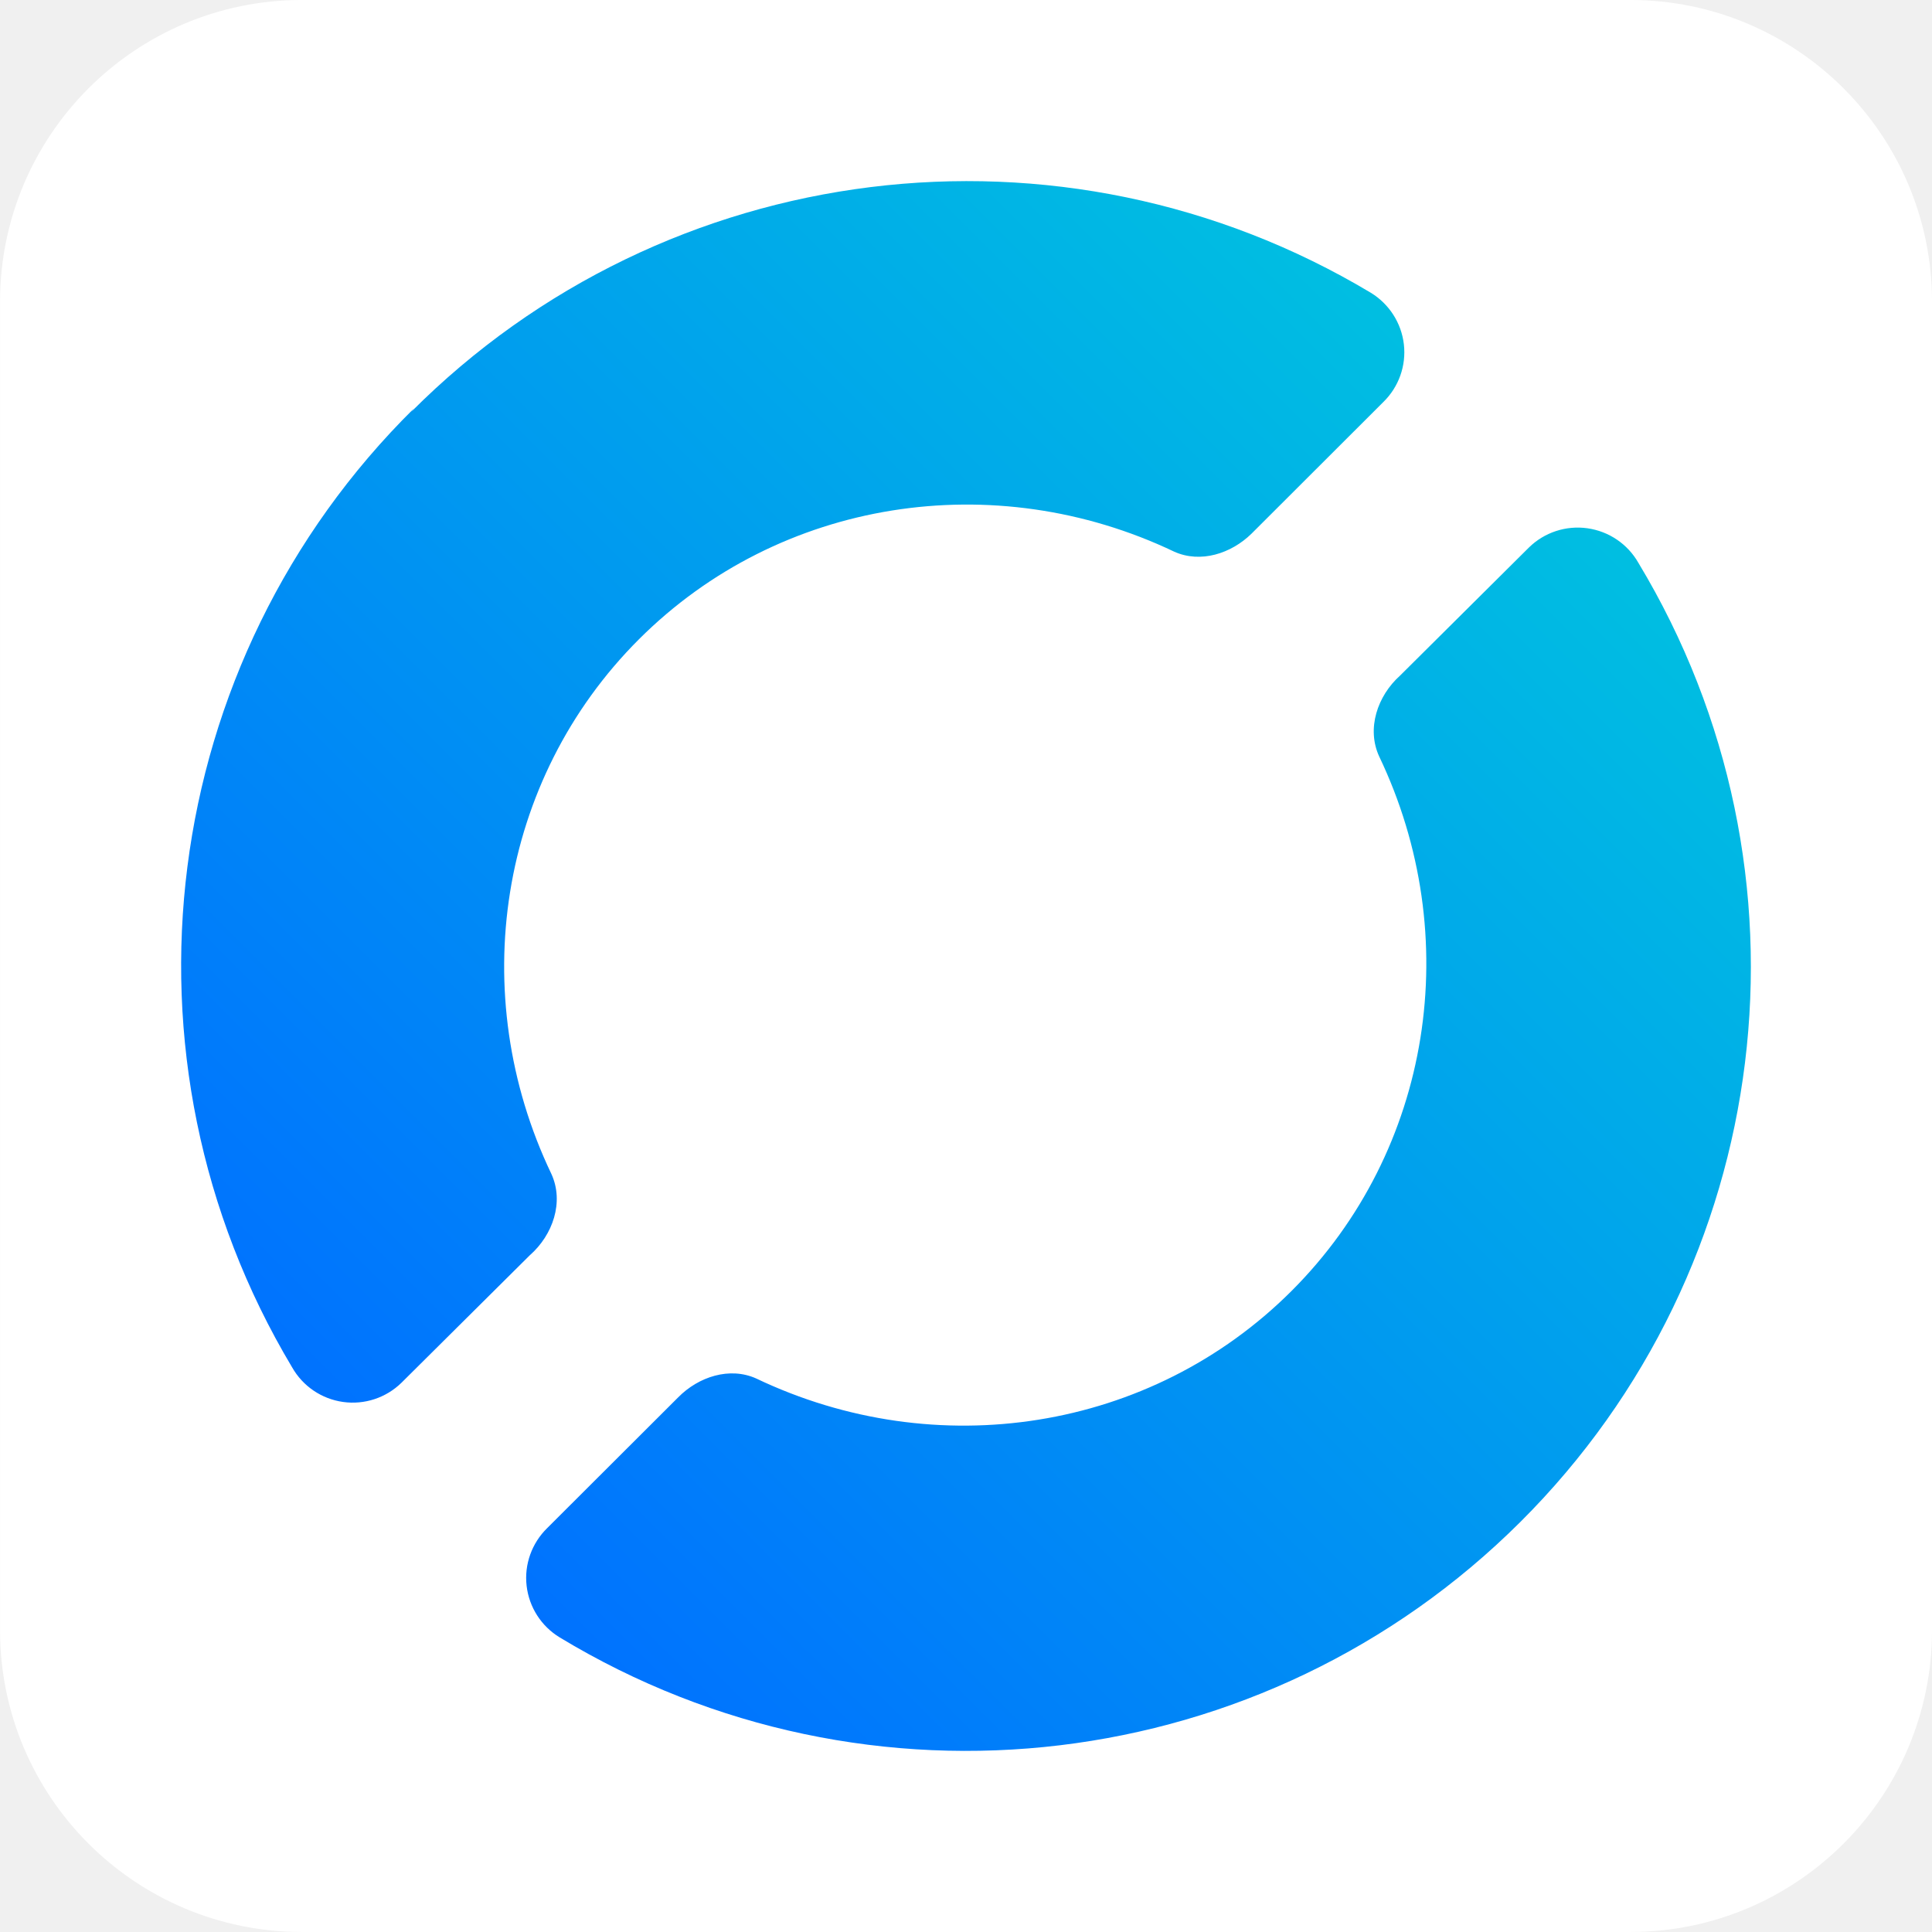
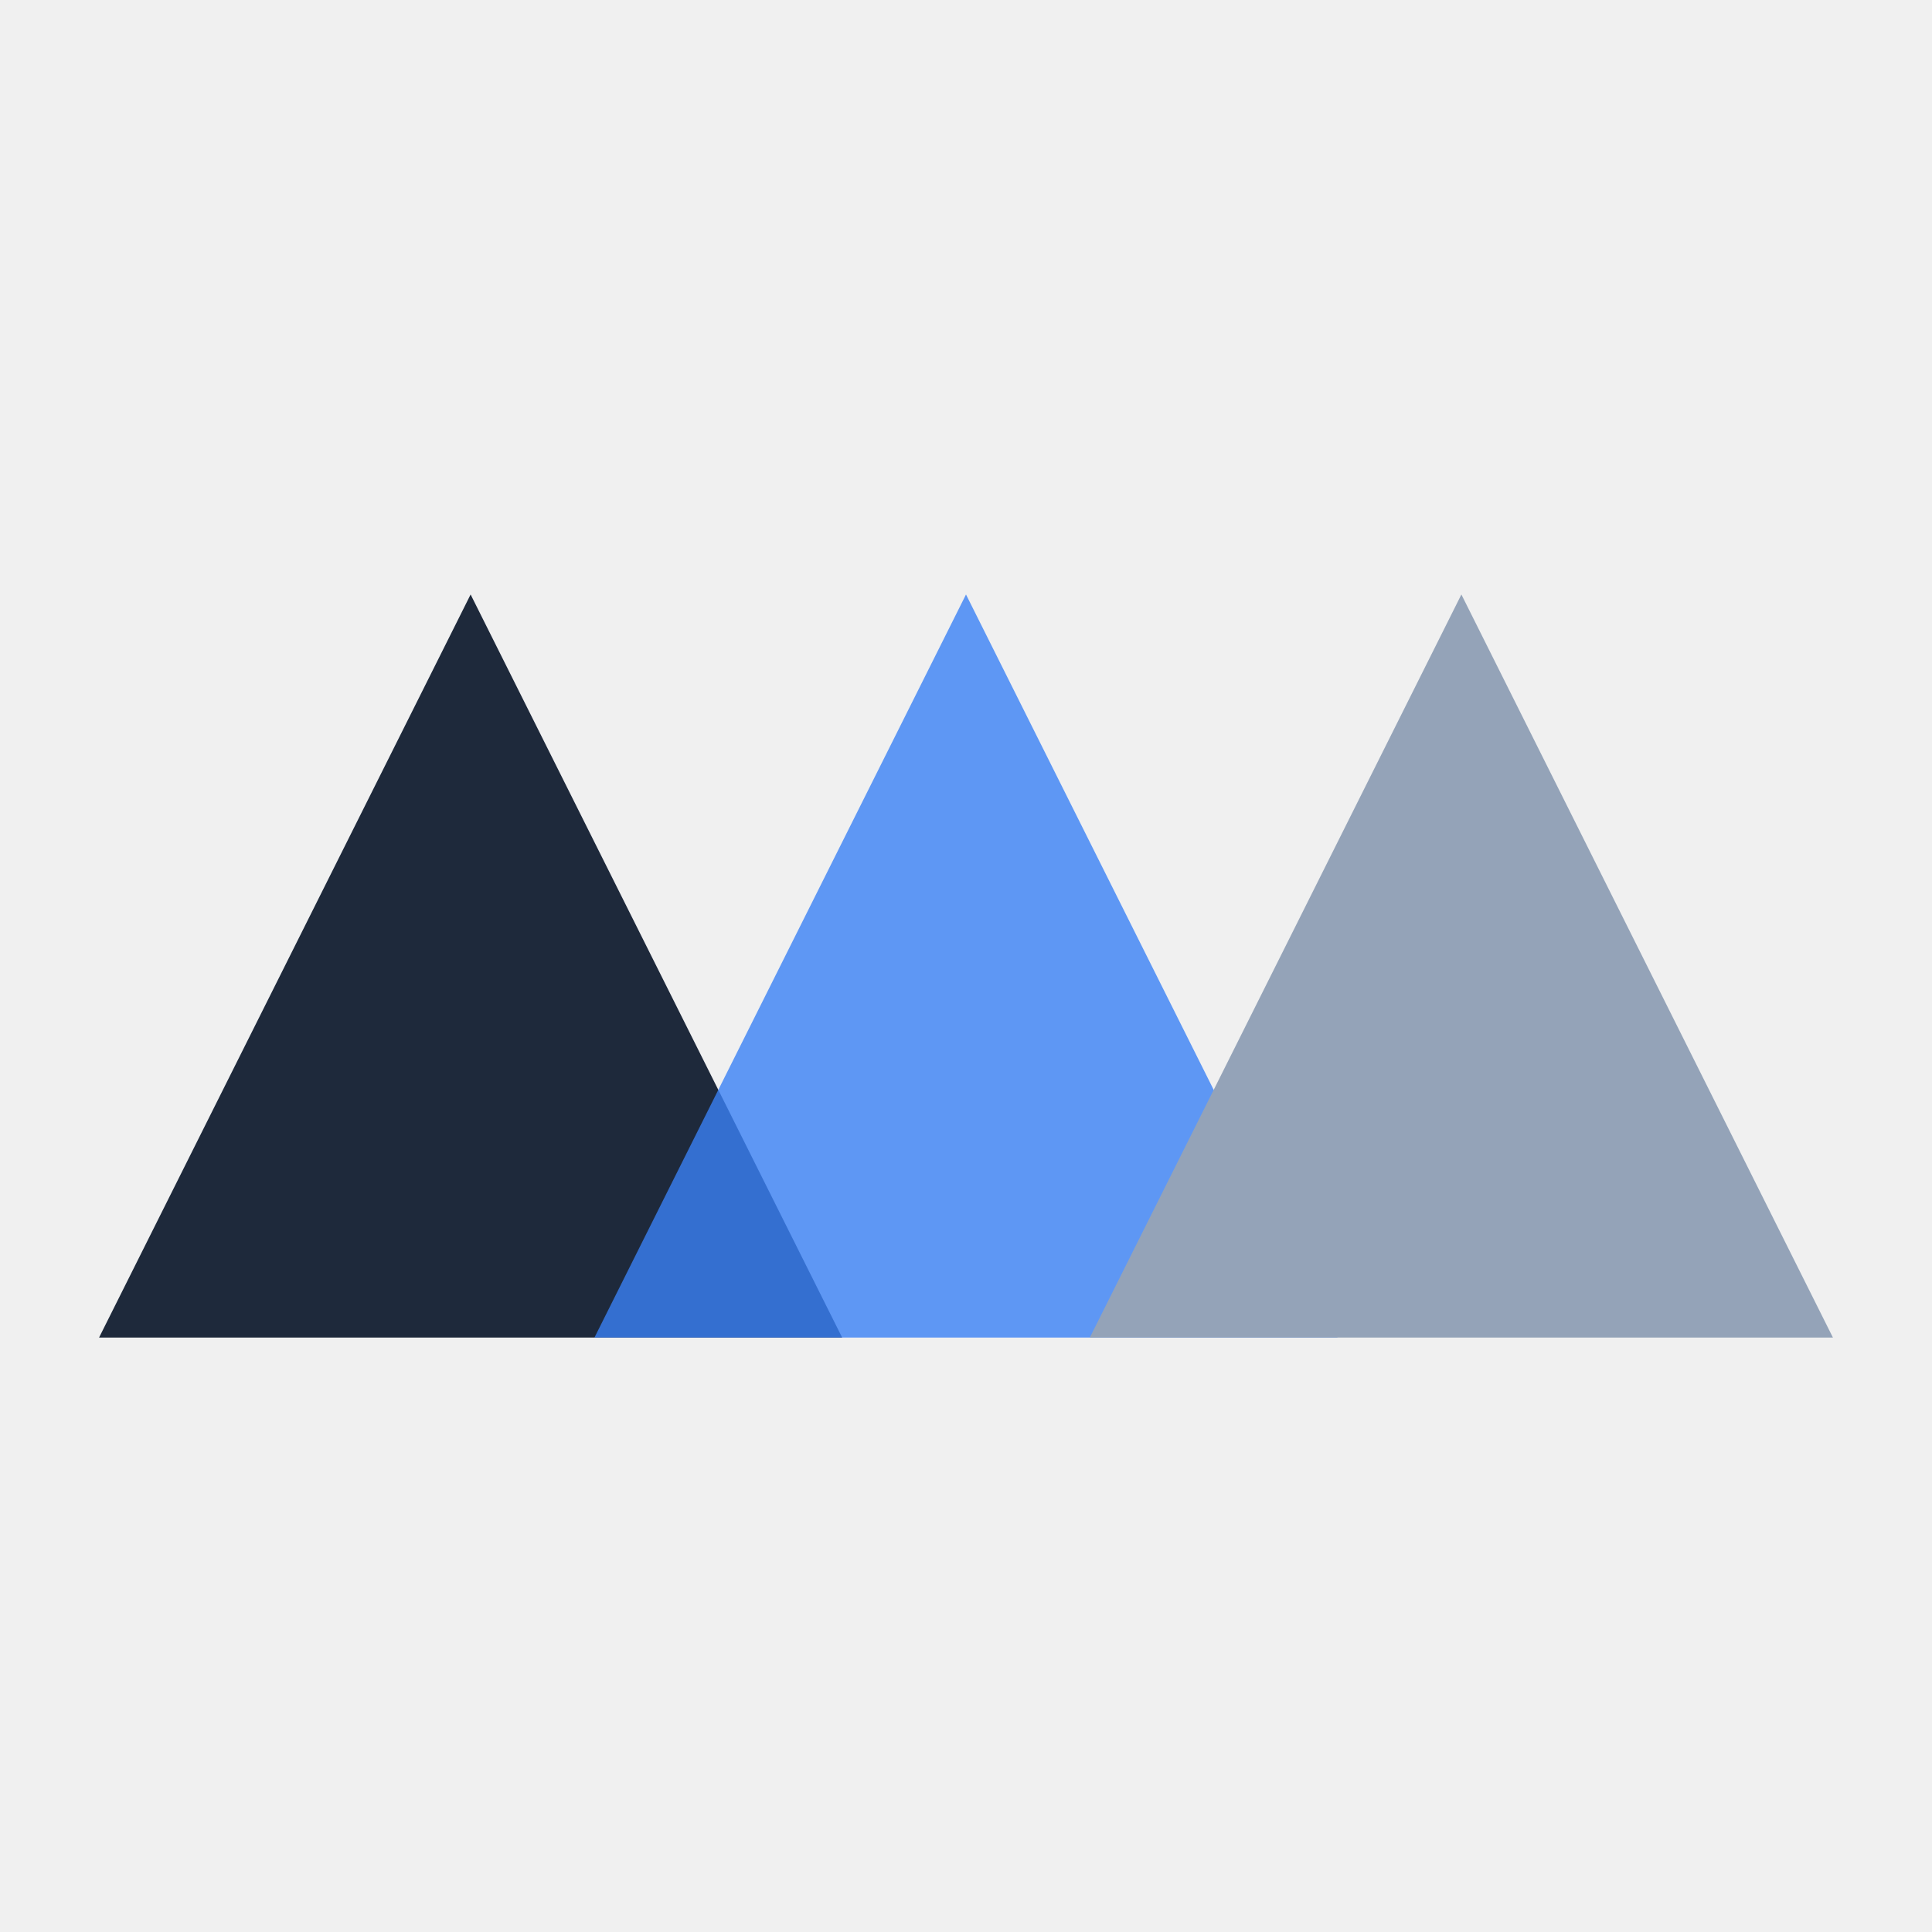
- <svg xmlns="http://www.w3.org/2000/svg" xmlns:xlink="http://www.w3.org/1999/xlink" style="isolation:isolate" viewBox="66.993 897.484 32 32" version="1.1" id="svg11" xml:space="preserve" width="32" height="32">
-   <defs id="defs15">
-     <linearGradient xlink:href="#a" id="linearGradient765" gradientUnits="userSpaceOnUse" gradientTransform="matrix(26.00048,0,0,25.99936,17.98453,891.7487)" x1="0.148" y1="0.851" x2="0.845" y2="0.154" />
-   </defs>
-   <linearGradient id="a" x1="0.148" x2="0.845" y1="0.851" y2="0.154" gradientTransform="matrix(26.301,0,0,26.331,90.67354,911.7572)" gradientUnits="userSpaceOnUse">
-     <stop offset="0" stop-color="#004ba6" id="stop4" style="stop-color:#0071ff;stop-opacity:1;" />
-     <stop offset="1" stop-color="#00bfe1" id="stop6" style="stop-color:#00bfe1;stop-opacity:1;" />
-   </linearGradient>
-   <g id="g763" transform="translate(52.0085,8.73577)">
-     <g id="g761">
-       <rect style="fill:#ffffff;fill-opacity:1;stroke:none;stroke-width:1;stroke-dasharray:none;stroke-opacity:1;paint-order:fill markers stroke" id="rect757" width="32" height="32" x="14.985" y="888.748" rx="5" ry="5" />
-       <path fill="url(#a)" d="m 40.309,897.816 -2.135,2.122 c -0.376,0.337 -0.557,0.879 -0.347,1.337 1.423,2.976 0.883,6.524 -1.451,8.856 -2.335,2.331 -5.887,2.871 -8.867,1.449 -0.439,-0.197 -0.954,-0.03 -1.292,0.313 l -2.17,2.166 c -0.255,0.25 -0.381,0.602 -0.34,0.956 0.041,0.354 0.243,0.669 0.548,0.854 5.113,3.095 11.679,2.306 15.911,-1.912 4.232,-4.216 5.039,-10.773 1.955,-15.887 -0.177,-0.311 -0.489,-0.522 -0.844,-0.572 -0.355,-0.05 -0.713,0.068 -0.968,0.318 z M 21.843,895.511 c -4.253,4.2 -5.086,10.758 -2.02,15.885 0.177,0.312 0.488,0.523 0.843,0.573 0.355,0.05 0.713,-0.068 0.969,-0.319 l 2.123,-2.109 c 0.385,-0.337 0.572,-0.885 0.359,-1.349 -1.423,-2.976 -0.884,-6.524 1.451,-8.856 2.334,-2.331 5.887,-2.871 8.866,-1.45 0.434,0.195 0.942,0.033 1.281,-0.3 l 2.182,-2.179 c 0.255,-0.249 0.381,-0.601 0.34,-0.956 -0.041,-0.353 -0.243,-0.668 -0.548,-0.854 -5.122,-3.068 -11.678,-2.255 -15.893,1.972 z" id="path759" style="fill:url(#linearGradient765);stroke-width:0.988" />
-     </g>
-   </g>
+ <svg xmlns="http://www.w3.org/2000/svg" viewBox="-4 -24 78 78">
+   <polygon points="15,0 30,30 0,30" fill="#1e293b" />
+   <polygon points="35,0 50,30 20,30" fill="#3a81f5" fill-opacity="0.8" />
+   <polygon points="55,0 70,30 40,30" fill="#94a3b8" />
</svg>
